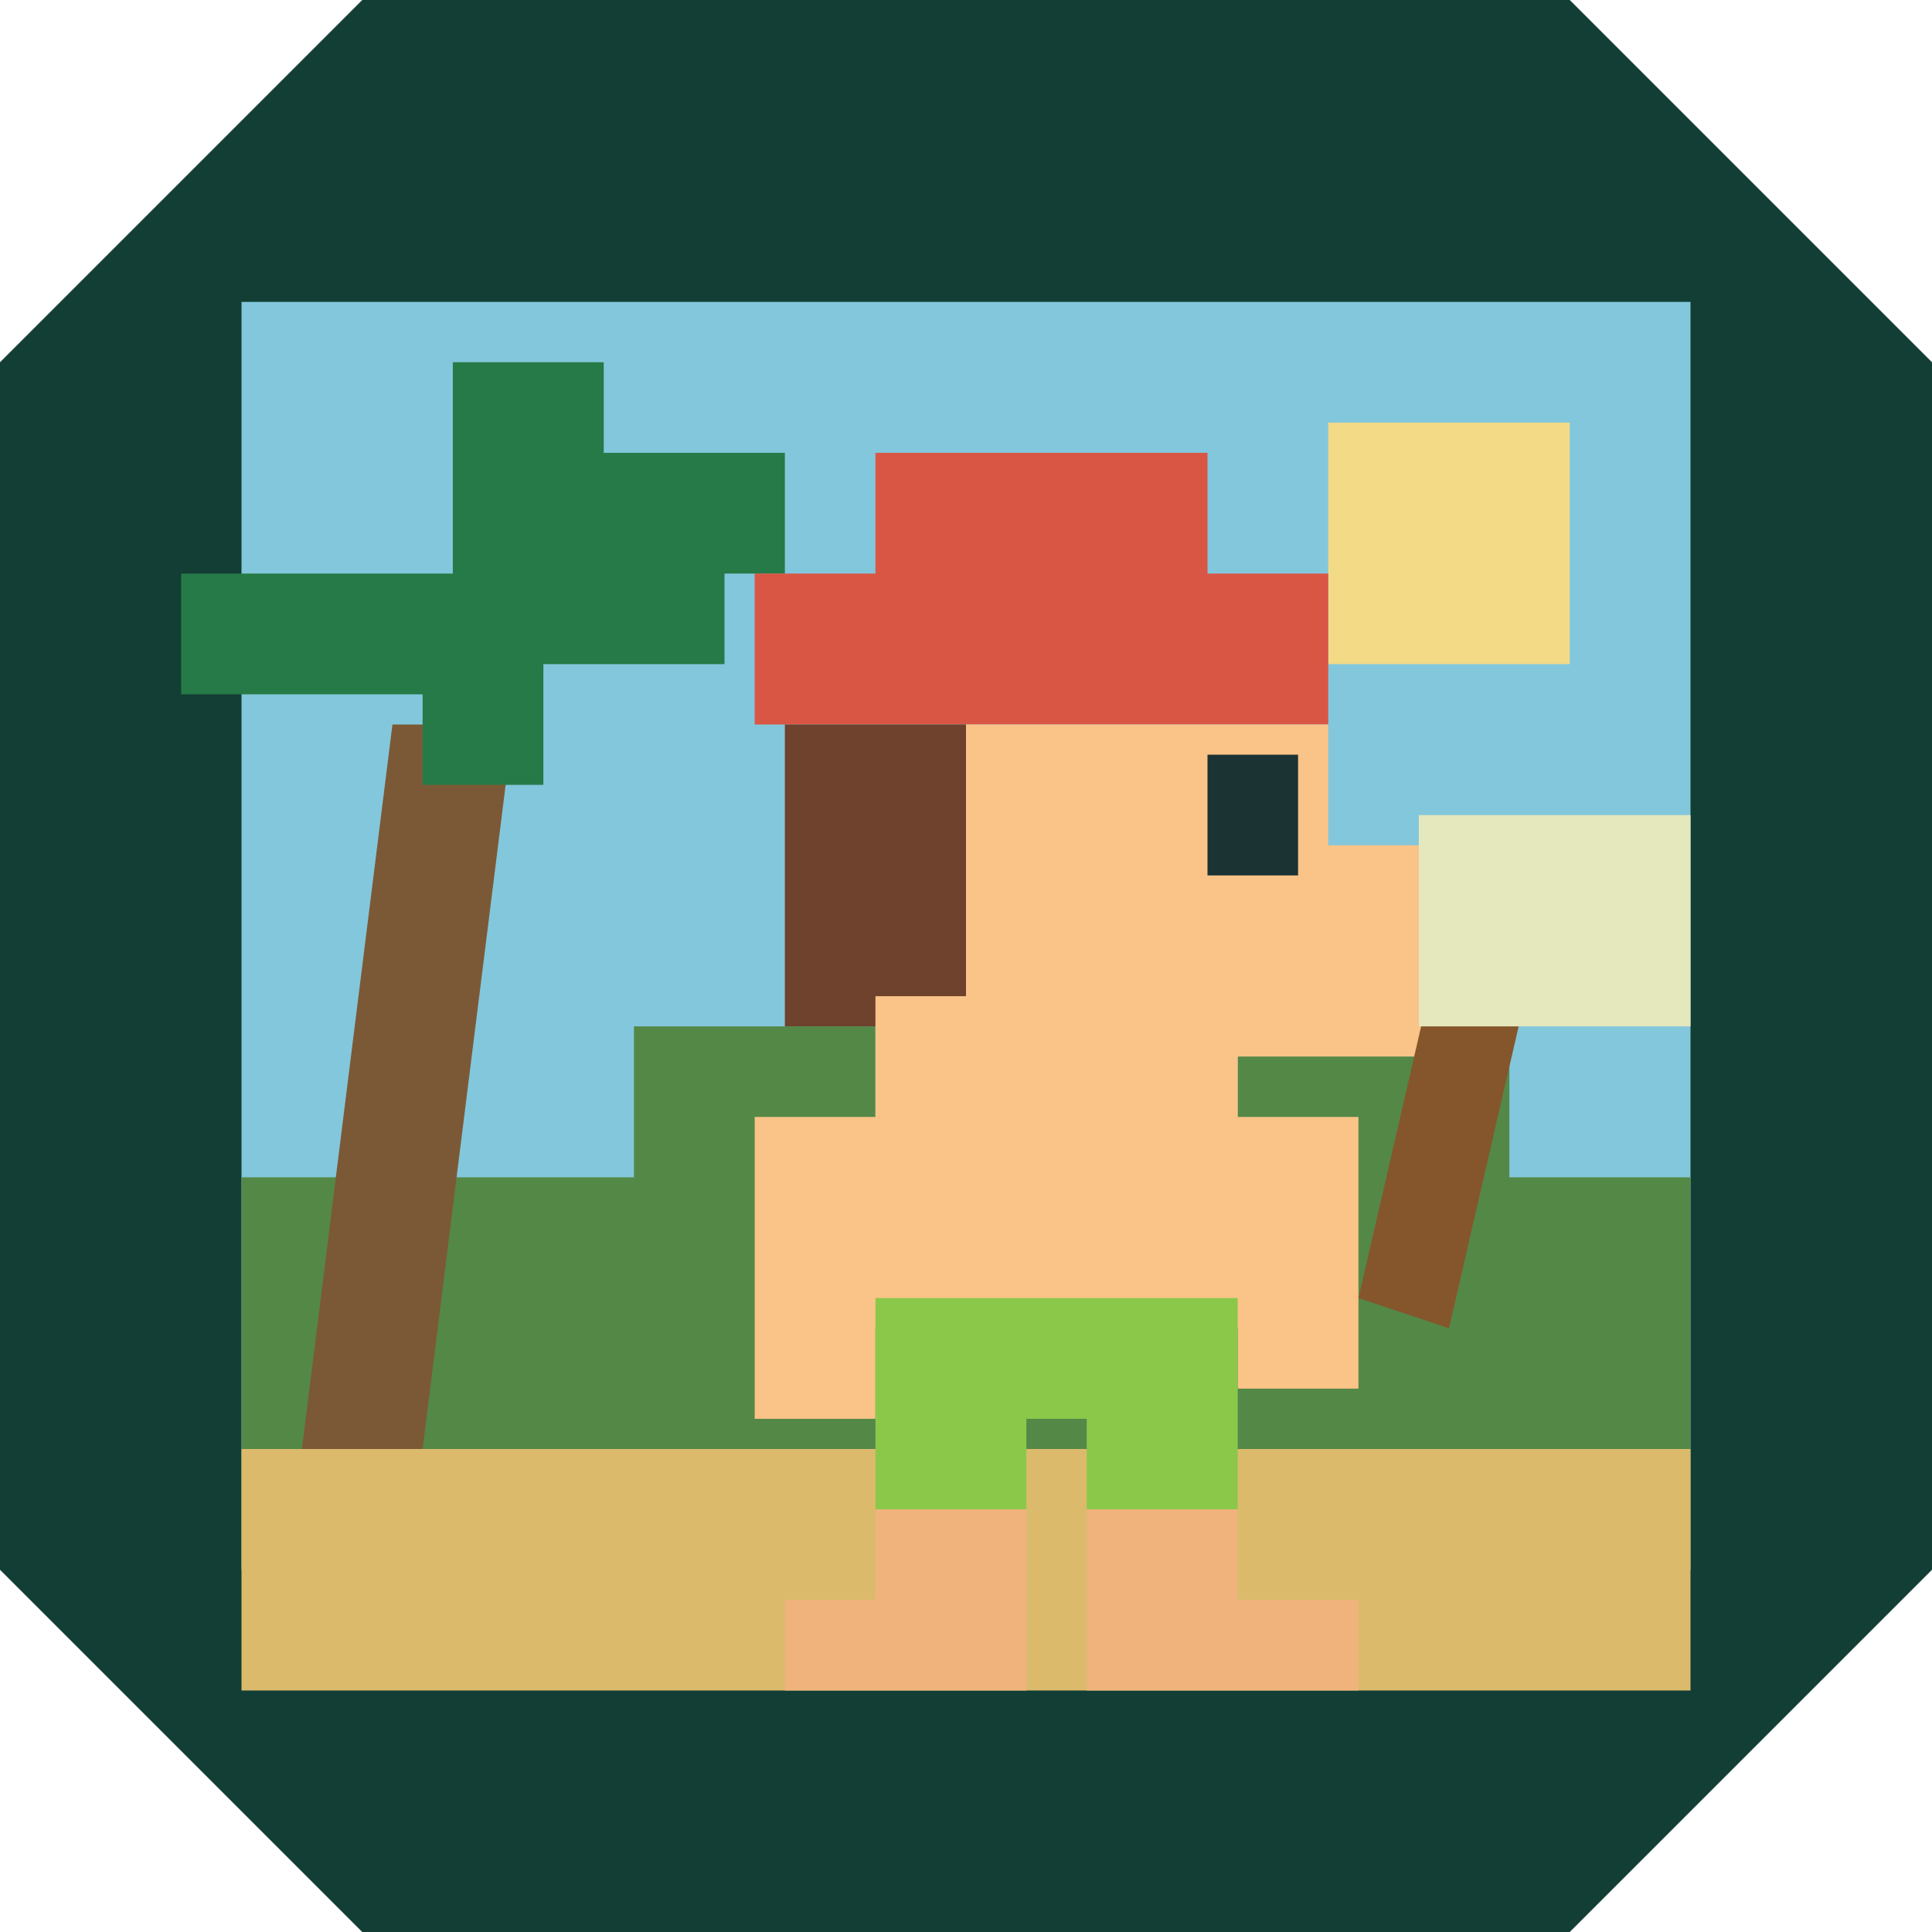
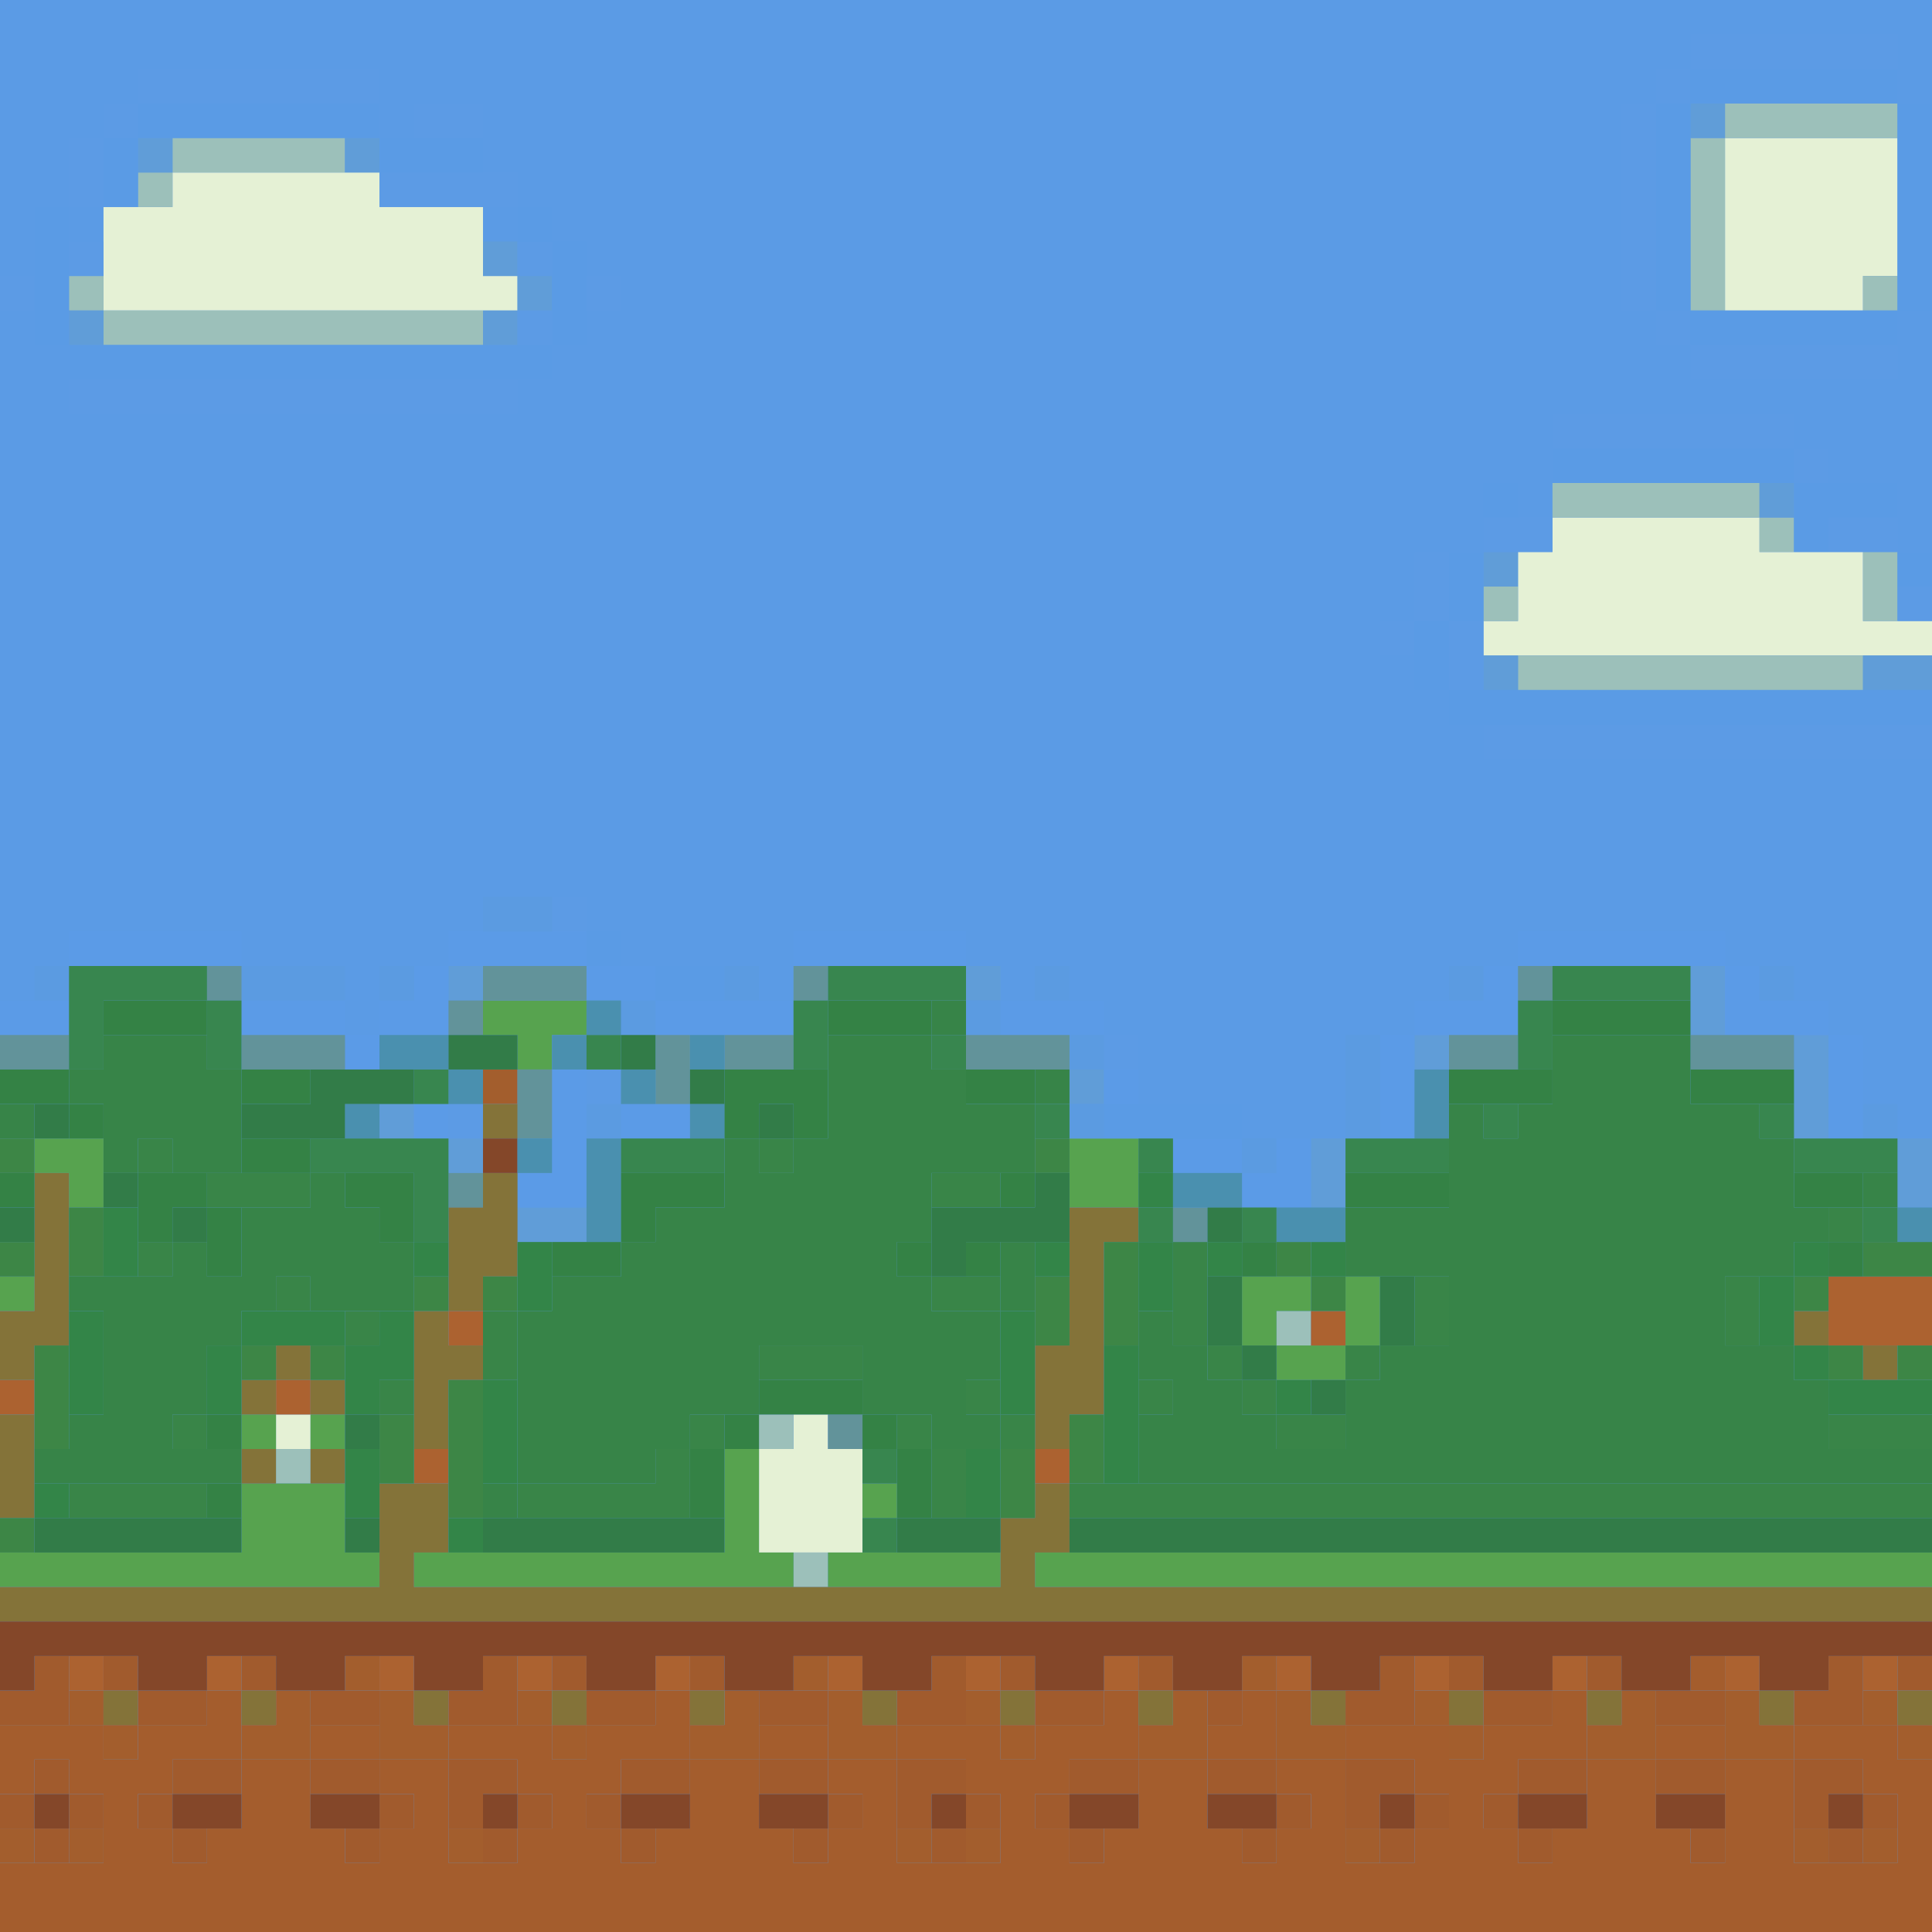
<svg xmlns="http://www.w3.org/2000/svg" width="64" height="64" viewBox="0 0 64 64">
-   <path fill="#123e35" d="M12 0h40l12 12v40L52 64H12L0 52V12Z" />
-   <path fill="#83c7dc" d="M8 10h48v42H8Z" />
-   <path fill="#f3da87" d="M44 14h8v8h-8Z" />
-   <path fill="#548847" d="M8 39h13v-5h8v5h12v-8h9v8h6v13H8Z" />
-   <path fill="#dcba6c" d="M8 48h48v8H8Z" />
-   <path fill="#7c5936" d="m10 48 3-24h4l-3 24Z" />
-   <path fill="#267a47" d="M15 18h9v4h-6v4h-4v-3H6v-4h9Zm0 0v-6h5v3h6v4h-7Z" />
-   <path fill="#d95645" d="M29 15h11v4h4v5H25v-5h4Z" />
-   <path fill="#6e422c" d="M26 24h6v10h-6Z" />
-   <path fill="#fac388" d="M32 24h12v4h4v7h-7v5H29v-7h3Zm-3 15h12v5H29Zm-4-2h4v10h-4Zm16 0h4v9h-4Z" />
-   <path fill="#1b3333" d="M40 25h3v4h-3Z" />
-   <path fill="#8bc84a" d="M29 43h12v7h-5v-3h-2v3h-5Z" />
-   <path fill="#efb37b" d="M29 50h5v6h-8v-3h3Zm7 0h5v3h4v3h-9Z" />
-   <path fill="#85562c" d="m48 30 3 1-3 13-3-1Z" />
-   <path fill="#e5e7bd" d="M47 27h9v7h-9Z" />
+   <rect width="64" height="64" fill="#5b9be5" />
+   <g transform="scale(1.142857) translate(0 .5)" fill="none" stroke-width="1">
+     <path stroke="#e5f1d5" d="M50 4h5M5 5h6M50 5h5M3 6h11M50 6h5M3 7h11M50 7h5M3 8h12M50 8h4M45 15h6M44 16h10M44 17h10M43 18h13M8 41h1M23 41h1M22 42h3M22 43h3M22 44h3" />
+     <path stroke="#9cc0ba" d="M50 3h5M5 4h5M49 4h1M4 5h1M49 5h1M49 6h1M49 7h1M2 8h1M49 8h1M54 8h1M3 9h11M45 14h6M51 15h1M54 16h1M43 17h1M54 17h1M44 19h10M37 38h1M22 41h1M8 42h1M23 45h1" />
+     <path stroke="#609dd8" d="M49 3h1M4 4h1M10 4h1M14 7h1M15 8h1M2 9h1M14 9h1M51 14h1M43 16h1M43 19h1M54 19h2M13 28h1M28 28h1M49 28h1M49 29h1M41 30h1M52 30h1M31 31h1M52 31h1M11 32h1M52 32h1M13 33h1M38 33h1M55 33h1M38 34h1M55 34h1M15 35h2" />
+     <path stroke="#57a34f" d="M14 29h3M15 30h1M1 33h2M31 33h2M2 34h1M31 34h2M0 37h1M36 37h2M39 37h1M36 38h1M39 38h1M37 39h2M7 41h1M9 41h1M21 42h1M7 43h3M21 43h1M25 43h1M7 44h3M21 44h1M0 45h11M12 45h11M24 45h5M30 45h26" />
+     <path stroke="#5b9be7" d="M2 27h5M13 27h4M23 27h5M44 27h6M12 28h1M17 28h2M43 28h1M50 28h1M0 29h2M7 29h3M11 29h2M19 29h4M29 29h3M41 29h3M50 29h3M10 30h1M40 30h1M53 30h1M16 31h1M32 31h1M40 31h1M53 31h1M12 32h1M16 32h1M18 32h2M40 32h1M53 32h1M16 33h1M34 33h2M37 33h1M15 34h2M36 34h2" />
+     <path stroke="#5c9be5" d="M49 1h6M4 2h7M48 2h1M3 3h1M12 3h2M47 3h1M2 4h1M47 4h1M2 5h1M11 5h4M47 5h1M47 6h1M2 7h1M15 7h1M47 7h1M0 8h1M17 8h1M47 8h1M15 9h1M48 9h1M49 10h6M2 11h13M45 12h7M52 13h1M43 15h2M53 15h2M41 16h1M41 17h1M55 17h1M40 18h1M42 18h1M42 19h1M43 21h13M16 26h1M32 30h1M17 31h1M13 32h1" />
+     <path stroke="#5a9be5" d="M49 2h6M4 3h7M48 3h1M55 3h1M3 4h1M11 4h3M48 4h1M55 4h1M3 5h1M48 5h1M55 5h1M1 6h1M15 6h1M48 6h1M55 6h1M1 7h1M16 7h1M48 7h1M55 7h1M1 8h1M16 8h1M48 8h1M55 8h1M1 9h1M16 9h1M49 9h6M2 10h14M45 13h7M43 14h1M52 14h3M52 15h1M42 16h1M55 16h1M42 17h1M41 18h1M41 19h1M42 20h14M17 27h1M19 28h2M32 32h4" />
+     <path stroke="#5b9be1" d="M14 26h2M1 28h1M7 28h3M11 28h1M21 28h1M30 28h1M42 28h1M51 28h1M18 29h1M28 29h1M31 30h1M39 30h1M39 31h1M17 32h1M31 32h1M39 32h1M54 32h1M36 33h1" />
+     <path stroke="#ac6230" d="M53 37h3M13 38h1M38 38h1M53 38h3M0 40h1M8 40h1M12 42h1M30 42h1M2 48h1M6 48h1M11 48h1M15 48h1M19 48h1M24 48h1M28 48h1M32 48h1M37 48h1M41 48h1M45 48h1M50 48h1M54 48h1" />
+     <path stroke="#a45d2d" d="M49 48h1M6 49h1M19 49h1M32 49h1M36 49h1M45 49h1M0 50h3M4 50h3M9 50h2M13 50h3M17 50h3M22 50h2M26 50h3M30 50h3M35 50h2M39 50h3M43 50h3M48 50h2M52 50h3M0 51h1M2 51h3M7 51h2M11 51h2M15 51h3M20 51h2M24 51h2M28 51h3M33 51h2M37 51h2M41 51h3M46 51h2M50 51h2M54 51h2M3 52h1M7 52h2M12 52h1M16 52h1M20 52h2M25 52h1M29 52h1M33 52h2M38 52h1M42 52h1M46 52h2M50 52h2M55 52h1M3 53h2M6 53h4M11 53h2M15 53h3M19 53h4M24 53h2M29 53h2M32 53h4M37 53h2M41 53h3M45 53h4M50 53h2M55 53h1M0 54h56M0 55h56" />
+     <path stroke="#a35e2d" d="M14 31h1M10 48h1M23 48h1M36 48h1M2 49h1M8 49h1M11 49h1M15 49h1M21 49h1M24 49h1M28 49h1M34 49h1M37 49h1M41 49h1M47 49h1M50 49h1M54 49h1M3 50h1M7 50h2M11 50h2M16 50h1M20 50h2M24 50h2M29 50h1M33 50h2M37 50h2M42 50h1M46 50h2M50 50h2M55 50h1M0 53h1M2 53h1M13 53h1M26 53h1M28 53h1M39 53h1M52 53h1M54 53h1" />
+     <path stroke="#62939a" d="M6 28h1M14 28h3M23 28h1M44 28h1M13 29h1M0 30h2M7 30h3M19 30h1M21 30h2M28 30h3M42 30h2M49 30h3M15 31h1M19 31h1M15 32h1M13 34h1M34 35h1M24 41h1" />
+     <path stroke="#847339" d="M14 32h1M1 34h1M14 34h1M1 35h1M13 35h2M31 35h2M1 36h1M13 36h2M31 36h1M1 37h1M13 37h1M31 37h1M0 38h2M12 38h1M31 38h1M52 38h1M0 39h1M8 39h1M12 39h2M30 39h2M54 39h1M7 40h1M9 40h1M12 40h1M30 40h2M0 41h1M12 41h1M30 41h1M0 42h1M7 42h1M9 42h1M0 43h1M11 43h2M30 43h1M11 44h2M29 44h2M11 45h1M29 45h1M0 46h56M3 49h1M7 49h1M12 49h1M16 49h1M20 49h1M25 49h1M29 49h1M33 49h1M38 49h1M42 49h1M46 49h1M51 49h1M55 49h1" />
+     <path stroke="#a15b2d" d="M1 48h1M3 48h1M7 48h1M14 48h1M16 48h1M20 48h1M27 48h1M29 48h1M33 48h1M40 48h1M42 48h1M46 48h1M53 48h1M55 48h1M0 49h2M4 49h2M9 49h2M13 49h2M17 49h2M22 49h2M26 49h2M30 49h2M35 49h1M39 49h2M43 49h2M48 49h2M52 49h2M1 51h1M5 51h2M9 51h2M13 51h2M18 51h2M22 51h2M26 51h2M31 51h2M35 51h2M39 51h2M44 51h2M48 51h2M52 51h2M0 52h1M2 52h1M4 52h1M11 52h1M13 52h1M15 52h1M17 52h1M24 52h1M26 52h1M28 52h1M30 52h1M37 52h1M39 52h1M41 52h1M43 52h1M52 52h1M54 52h1M1 53h1M5 53h1M10 53h1M14 53h1M18 53h1M23 53h1M27 53h1M31 53h1M36 53h1M40 53h1M44 53h1M49 53h1M53 53h1" />
+     <path stroke="#844729" d="M14 33h1M0 47h56M0 48h1M4 48h2M8 48h2M12 48h2M17 48h2M21 48h2M25 48h2M30 48h2M34 48h2M38 48h2M43 48h2M47 48h2M51 48h2M1 52h1M5 52h2M9 52h2M14 52h1M18 52h2M22 52h2M27 52h1M31 52h2M35 52h2M40 52h1M44 52h2M48 52h2M53 52h1" />
+     <path stroke="#4a90af" d="M17 29h1M11 30h2M16 30h1M20 30h1M13 31h1M18 31h1M41 31h1M10 32h1M20 32h1M41 32h1M15 33h1M17 33h1M17 34h1M34 34h2M17 35h1M37 35h2M55 35h1" />
+     <path stroke="#38864f" d="M2 28h4M24 28h4M45 28h4M2 29h1M6 29h1M23 29h1M44 29h1M2 30h1M6 30h1M17 30h1M23 30h1M27 30h1M44 30h1M12 31h1M30 32h1M43 32h1M51 32h1M9 33h4M18 33h3M33 33h1M39 33h3M52 33h3M12 34h1M12 35h1M33 35h1M36 35h1M54 35h1M25 42h1M25 44h1" />
+     <path stroke="#398548" d="M4 33h1M22 33h1M6 34h3M27 34h2M53 35h1M4 36h1M34 36h1M8 37h1M27 37h2M34 37h1M41 37h1M50 37h1M10 38h1M14 38h1M34 38h1M41 38h1M50 38h1M14 39h1M22 39h3M35 39h1M39 39h1M11 40h1M28 40h1M33 40h1M36 40h1M5 41h1M20 41h1M26 41h1M29 41h1M37 41h2M53 41h3M19 42h1M27 42h1M2 43h4M15 43h5M27 43h1M31 43h25" />
+     <path stroke="#378448" d="M27 29h1M3 30h3M24 30h3M45 30h4M2 31h5M24 31h4M30 31h1M45 31h4M0 32h1M3 32h4M24 32h6M42 32h1M44 32h7M3 33h1M5 33h2M21 33h1M23 33h7M42 33h10M9 34h1M21 34h6M42 34h10M54 34h1M7 35h4M19 35h8M39 35h14M5 36h1M7 36h5M18 36h8M29 36h1M39 36h13M2 37h6M9 37h3M16 37h11M29 37h1M42 37h8M3 38h4M15 38h14M33 38h1M42 38h8M3 39h3M15 39h7M25 39h4M33 39h2M40 39h12M3 40h3M15 40h7M25 40h3M34 40h2M39 40h14M2 41h3M15 41h5M27 41h2M33 41h4M39 41h14M1 42h6M15 42h4M33 42h23M14 43h1" />
+     <path stroke="#338548" d="M33 34h1M3 35h1M3 36h1M12 36h1M15 36h1M30 36h1M33 36h1M35 36h1M38 36h1M52 36h1M15 37h1M33 37h1M51 37h1M2 38h1M7 38h3M11 38h1M29 38h1M51 38h1M2 39h1M6 39h1M10 39h2M29 39h1M32 39h1M52 39h1M2 40h1M6 40h1M10 40h1M14 40h1M29 40h1M32 40h1M37 40h1M53 40h3M14 41h1M32 41h1M10 42h1M14 42h1M28 42h1M32 42h1M1 43h1M10 43h1M28 43h1M13 44h1" />
+     <path stroke="#3d8646" d="M0 33h1M30 33h1M2 35h1M0 36h1M2 36h1M32 36h1M37 36h1M54 36h2M12 37h1M14 37h1M30 37h1M32 37h1M38 37h1M52 37h1M30 38h1M32 38h1M1 39h1M7 39h1M9 39h1M53 39h1M55 39h1M1 40h1M13 40h1M1 41h1M11 41h1M13 41h1M31 41h1M11 42h1M13 42h1M29 42h1M31 42h1M13 43h1M29 43h1M0 44h1" />
+     <path stroke="#348245" d="M3 29h3M24 29h3M45 29h4M0 31h2M7 31h2M21 31h3M28 31h2M42 31h3M49 31h3M2 32h1M21 32h1M23 32h1M7 33h2M0 34h1M4 34h2M10 34h2M18 34h3M29 34h1M39 34h3M52 34h2M4 35h1M6 35h1M11 35h1M18 35h1M6 36h1M16 36h2M26 36h1M28 36h1M36 36h1M53 36h1M22 40h3M6 41h1M21 41h1M25 41h1M20 42h1M26 42h1M6 43h1M20 43h1M26 43h1" />
+     <path stroke="#327c48" d="M13 30h2M18 30h1M9 31h3M20 31h1M1 32h1M7 32h3M22 32h1M3 34h1M30 34h1M0 35h1M5 35h1M27 35h4M35 35h1M27 36h1M35 37h1M40 37h1M35 38h1M40 38h1M36 39h1M38 40h1M10 41h1M1 44h6M10 44h1M14 44h7M26 44h3M31 44h25" />
+   </g>
</svg>
